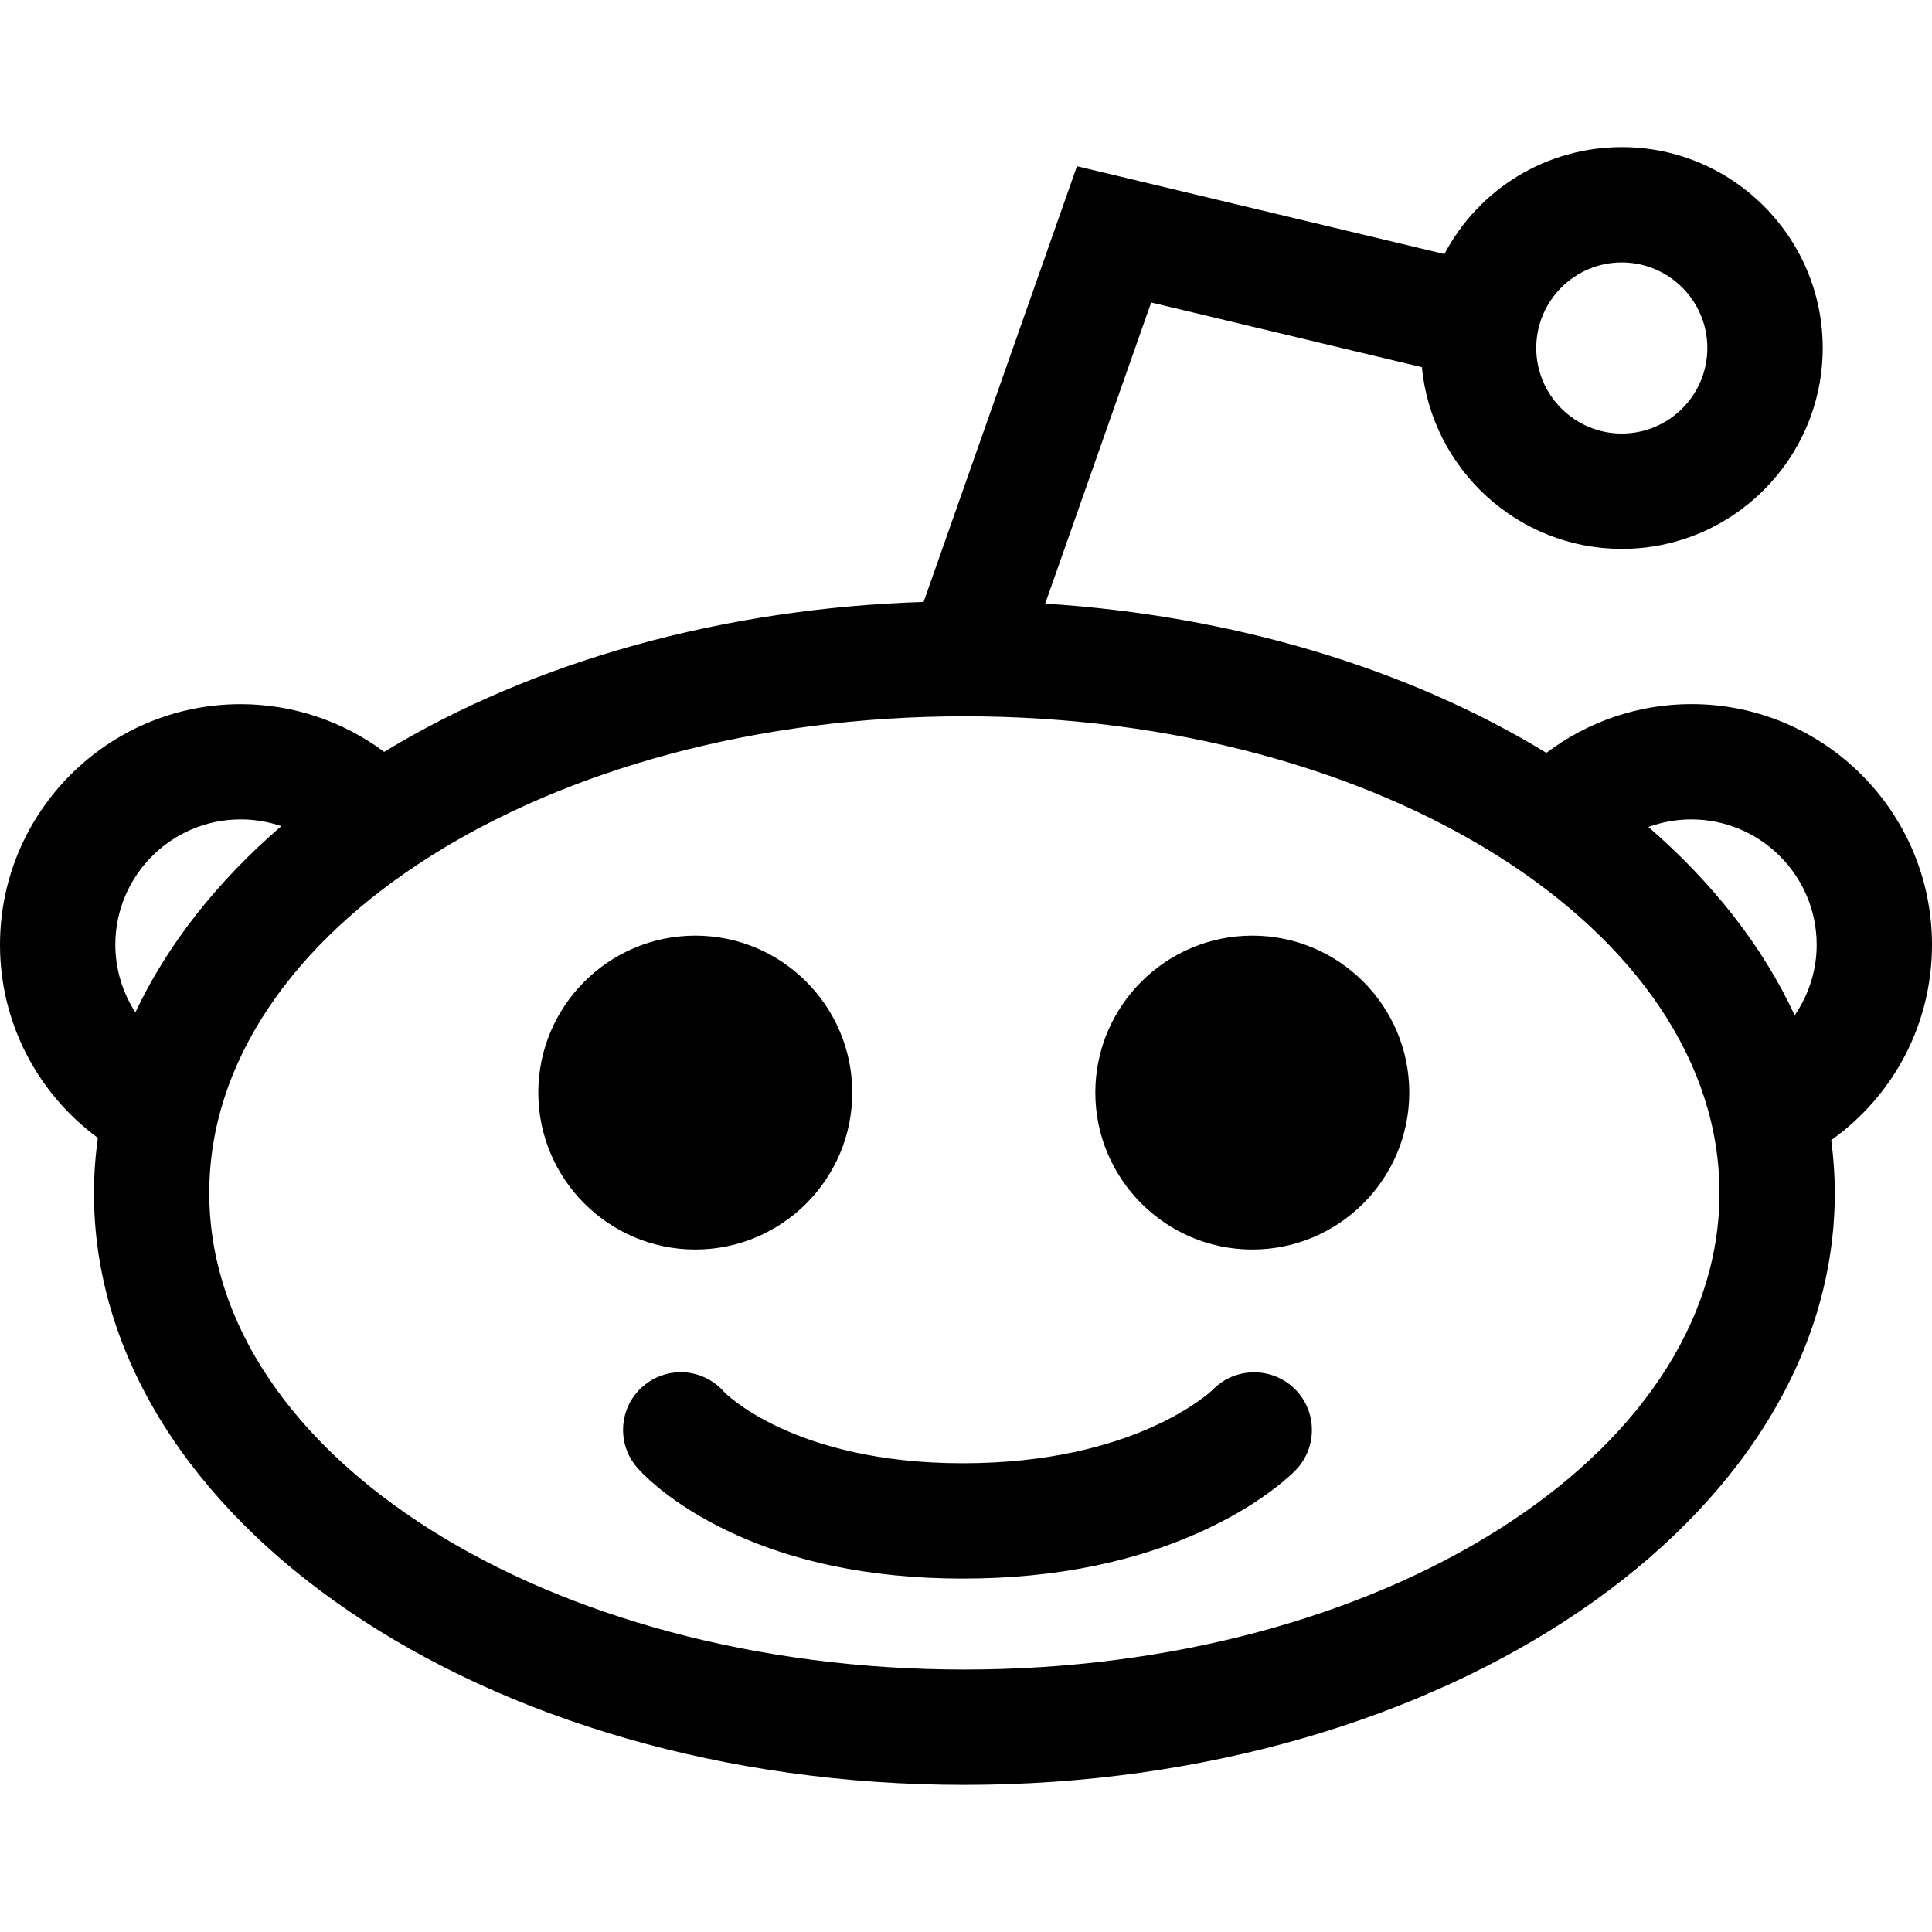
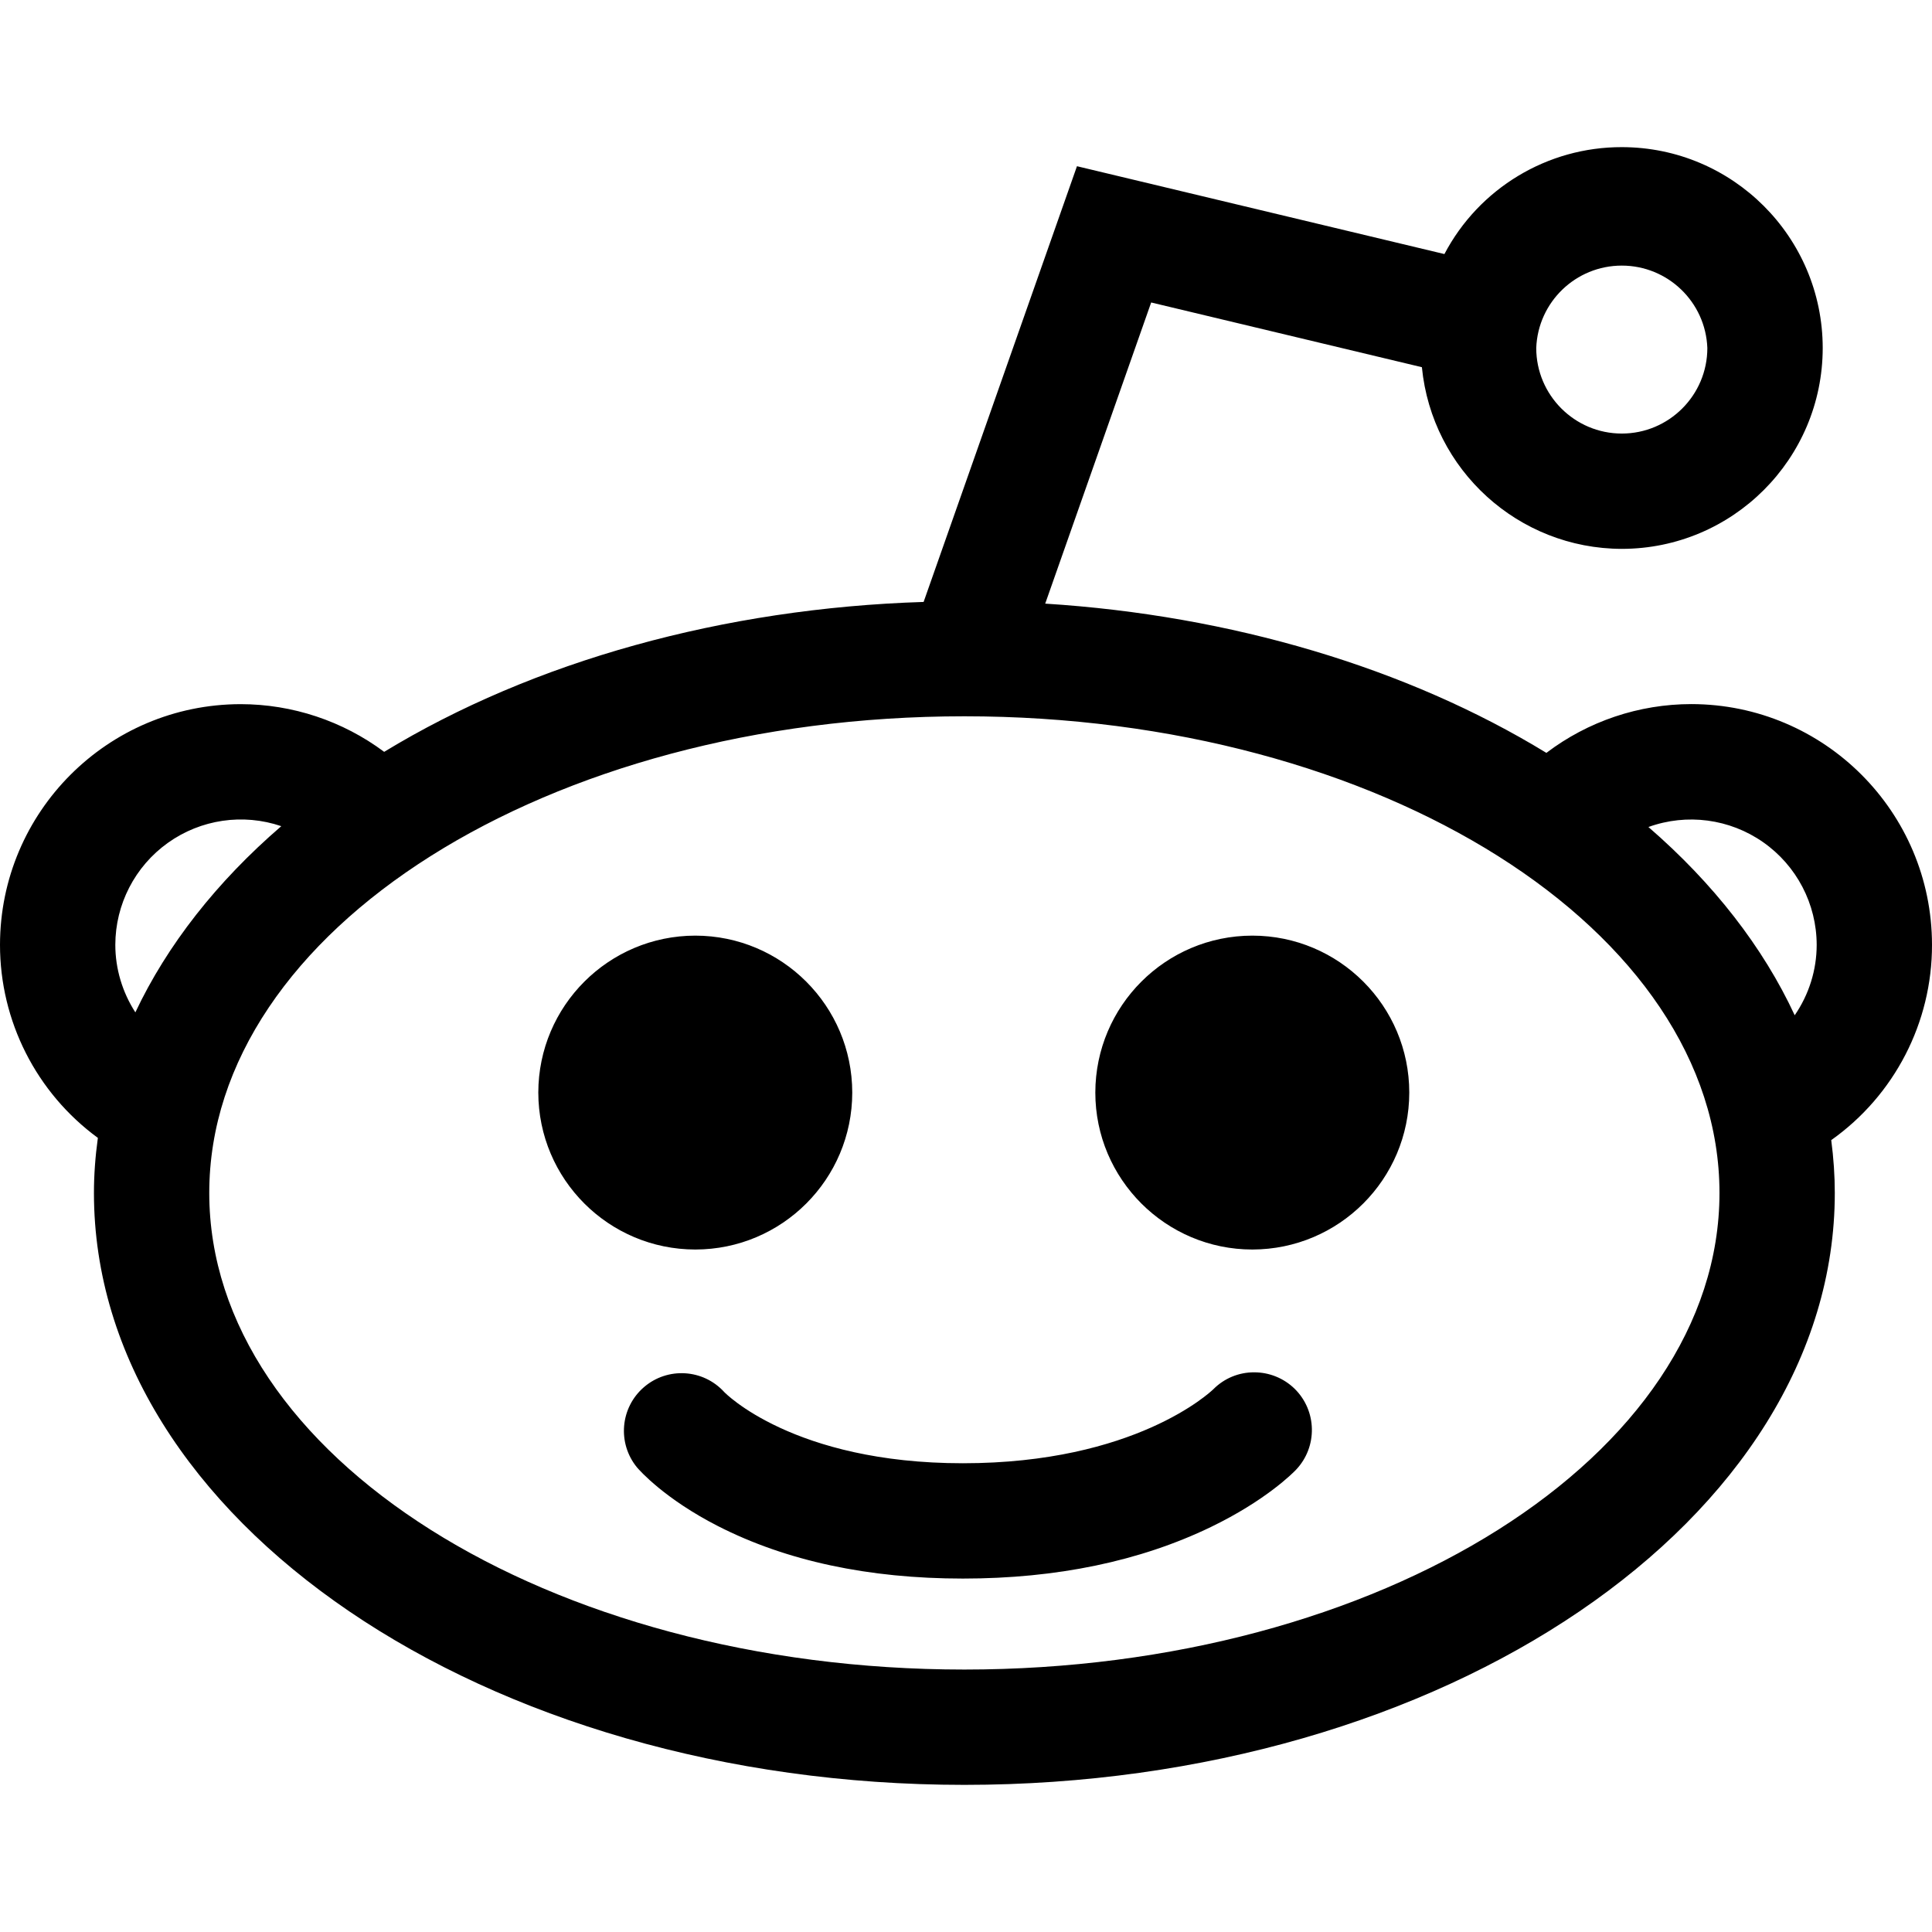
- <svg xmlns="http://www.w3.org/2000/svg" enable-background="new 0 0 32 32" version="1.1" viewBox="0 0 32 32" xml:space="preserve">
-   <g id="Flat_copy">
-     <path d="M11.517,20.696c-1.434,0-2.601-1.166-2.601-2.6c0-1.433,1.167-2.599,2.601-2.599c1.433,0,2.599,1.166,2.599,2.599 C14.117,19.53,12.951,20.696,11.517,20.696z M30.331,18.884c0.039,0.297,0.059,0.59,0.059,0.875c0,5.406-6.468,9.804-14.417,9.804 S1.556,25.165,1.556,19.759c0-0.295,0.022-0.601,0.065-0.912C0.601,18.095,0,16.917,0,15.649c0-2.198,1.788-3.986,3.986-3.986 c0.858,0,1.691,0.279,2.377,0.79c2.471-1.503,5.623-2.379,8.935-2.483l2.54-7.217l6.086,1.455c0.574-1.086,1.694-1.771,2.939-1.771 c1.835,0,3.327,1.493,3.327,3.327c0,1.835-1.493,3.327-3.327,3.327c-1.725,0-3.151-1.324-3.312-3.009L19.067,5.01l-1.755,4.988 c3.077,0.194,5.996,1.063,8.301,2.472c0.69-0.523,1.532-0.808,2.401-0.808c2.198,0,3.986,1.788,3.986,3.986 C32,16.943,31.381,18.134,30.331,18.884z M1.91,15.649c0,0.399,0.118,0.787,0.332,1.119c0.525-1.113,1.348-2.163,2.417-3.084 c-0.215-0.074-0.441-0.112-0.673-0.112C2.841,13.572,1.91,14.504,1.91,15.649z M28.48,19.759c0-4.353-5.611-7.895-12.507-7.895 S3.466,15.406,3.466,19.759c0,4.353,5.611,7.894,12.507,7.894C22.87,27.653,28.48,24.112,28.48,19.759z M27.303,13.698 c1.076,0.931,1.901,1.992,2.423,3.118c0.235-0.342,0.364-0.747,0.364-1.167c0-1.145-0.931-2.077-2.076-2.077 C27.769,13.572,27.529,13.615,27.303,13.698z M25.445,5.764c0,0.781,0.636,1.417,1.417,1.417c0.782,0,1.417-0.636,1.417-1.417 c0-0.782-0.636-1.417-1.417-1.417C26.081,4.346,25.445,4.982,25.445,5.764z M20.773,22.73c-0.259,0-0.501,0.102-0.675,0.279 c-0.052,0.05-1.3,1.227-4.15,1.227c-2.815,0-3.95-1.176-3.953-1.18c-0.181-0.208-0.444-0.328-0.72-0.328 c-0.227,0-0.447,0.081-0.62,0.229c-0.194,0.166-0.312,0.397-0.332,0.652c-0.02,0.255,0.061,0.502,0.227,0.695 c0.044,0.052,0.461,0.523,1.342,0.973c1.13,0.577,2.495,0.869,4.057,0.869c1.552,0,2.933-0.287,4.107-0.854 c0.909-0.439,1.362-0.897,1.411-0.949c0.359-0.376,0.348-0.978-0.026-1.343C21.26,22.826,21.024,22.73,20.773,22.73z M20.743,15.497c-1.434,0-2.601,1.166-2.601,2.599c0,1.434,1.167,2.6,2.601,2.6c1.433,0,2.599-1.166,2.599-2.6 C23.343,16.663,22.177,15.497,20.743,15.497z" />
-   </g>
+ <svg xmlns="http://www.w3.org/2000/svg" viewBox="0 0 32 32">
+   <path d="M11.517 20.696a2.603 2.603 0 0 1-2.601-2.6 2.603 2.603 0 0 1 2.601-2.599 2.602 2.602 0 0 1 2.599 2.599 2.601 2.601 0 0 1-2.599 2.6zm18.814-1.812c.039.297.059.59.059.875 0 5.406-6.468 9.804-14.417 9.804S1.556 25.165 1.556 19.759c0-.295.022-.601.065-.912A3.963 3.963 0 0 1 0 15.649a3.99 3.99 0 0 1 3.986-3.986 3.98 3.98 0 0 1 2.377.79c2.471-1.503 5.623-2.379 8.935-2.483l2.54-7.217 6.086 1.455a3.314 3.314 0 0 1 2.939-1.771 3.33 3.33 0 0 1 3.327 3.327 3.33 3.33 0 0 1-3.327 3.327 3.334 3.334 0 0 1-3.312-3.009L19.067 5.01l-1.755 4.988c3.077.194 5.996 1.063 8.301 2.472a3.974 3.974 0 0 1 2.401-.808A3.99 3.99 0 0 1 32 15.648a3.957 3.957 0 0 1-1.669 3.236zM1.91 15.649c0 .399.118.787.332 1.119.525-1.113 1.348-2.163 2.417-3.084a2.079 2.079 0 0 0-2.749 1.965zm26.57 4.11c0-4.353-5.611-7.895-12.507-7.895S3.466 15.406 3.466 19.759s5.611 7.894 12.507 7.894c6.897 0 12.507-3.541 12.507-7.894zm-1.177-6.061c1.076.931 1.901 1.992 2.423 3.118.235-.342.364-.747.364-1.167a2.079 2.079 0 0 0-2.787-1.951zm-1.858-7.934c0 .781.636 1.417 1.417 1.417.782 0 1.417-.636 1.417-1.417a1.418 1.418 0 0 0-2.834 0zM20.773 22.73a.944.944 0 0 0-.675.279c-.052.05-1.3 1.227-4.15 1.227-2.815 0-3.95-1.176-3.953-1.18a.955.955 0 0 0-1.445 1.248c.044.052.461.523 1.342.973 1.13.577 2.495.869 4.057.869 1.552 0 2.933-.287 4.107-.854.909-.439 1.362-.897 1.411-.949A.958.958 0 0 0 21.441 23a.958.958 0 0 0-.668-.27zm-.03-7.233a2.603 2.603 0 0 0-2.601 2.599c0 1.434 1.167 2.6 2.601 2.6a2.602 2.602 0 0 0 2.599-2.6 2.6 2.6 0 0 0-2.599-2.599z" />
</svg>
